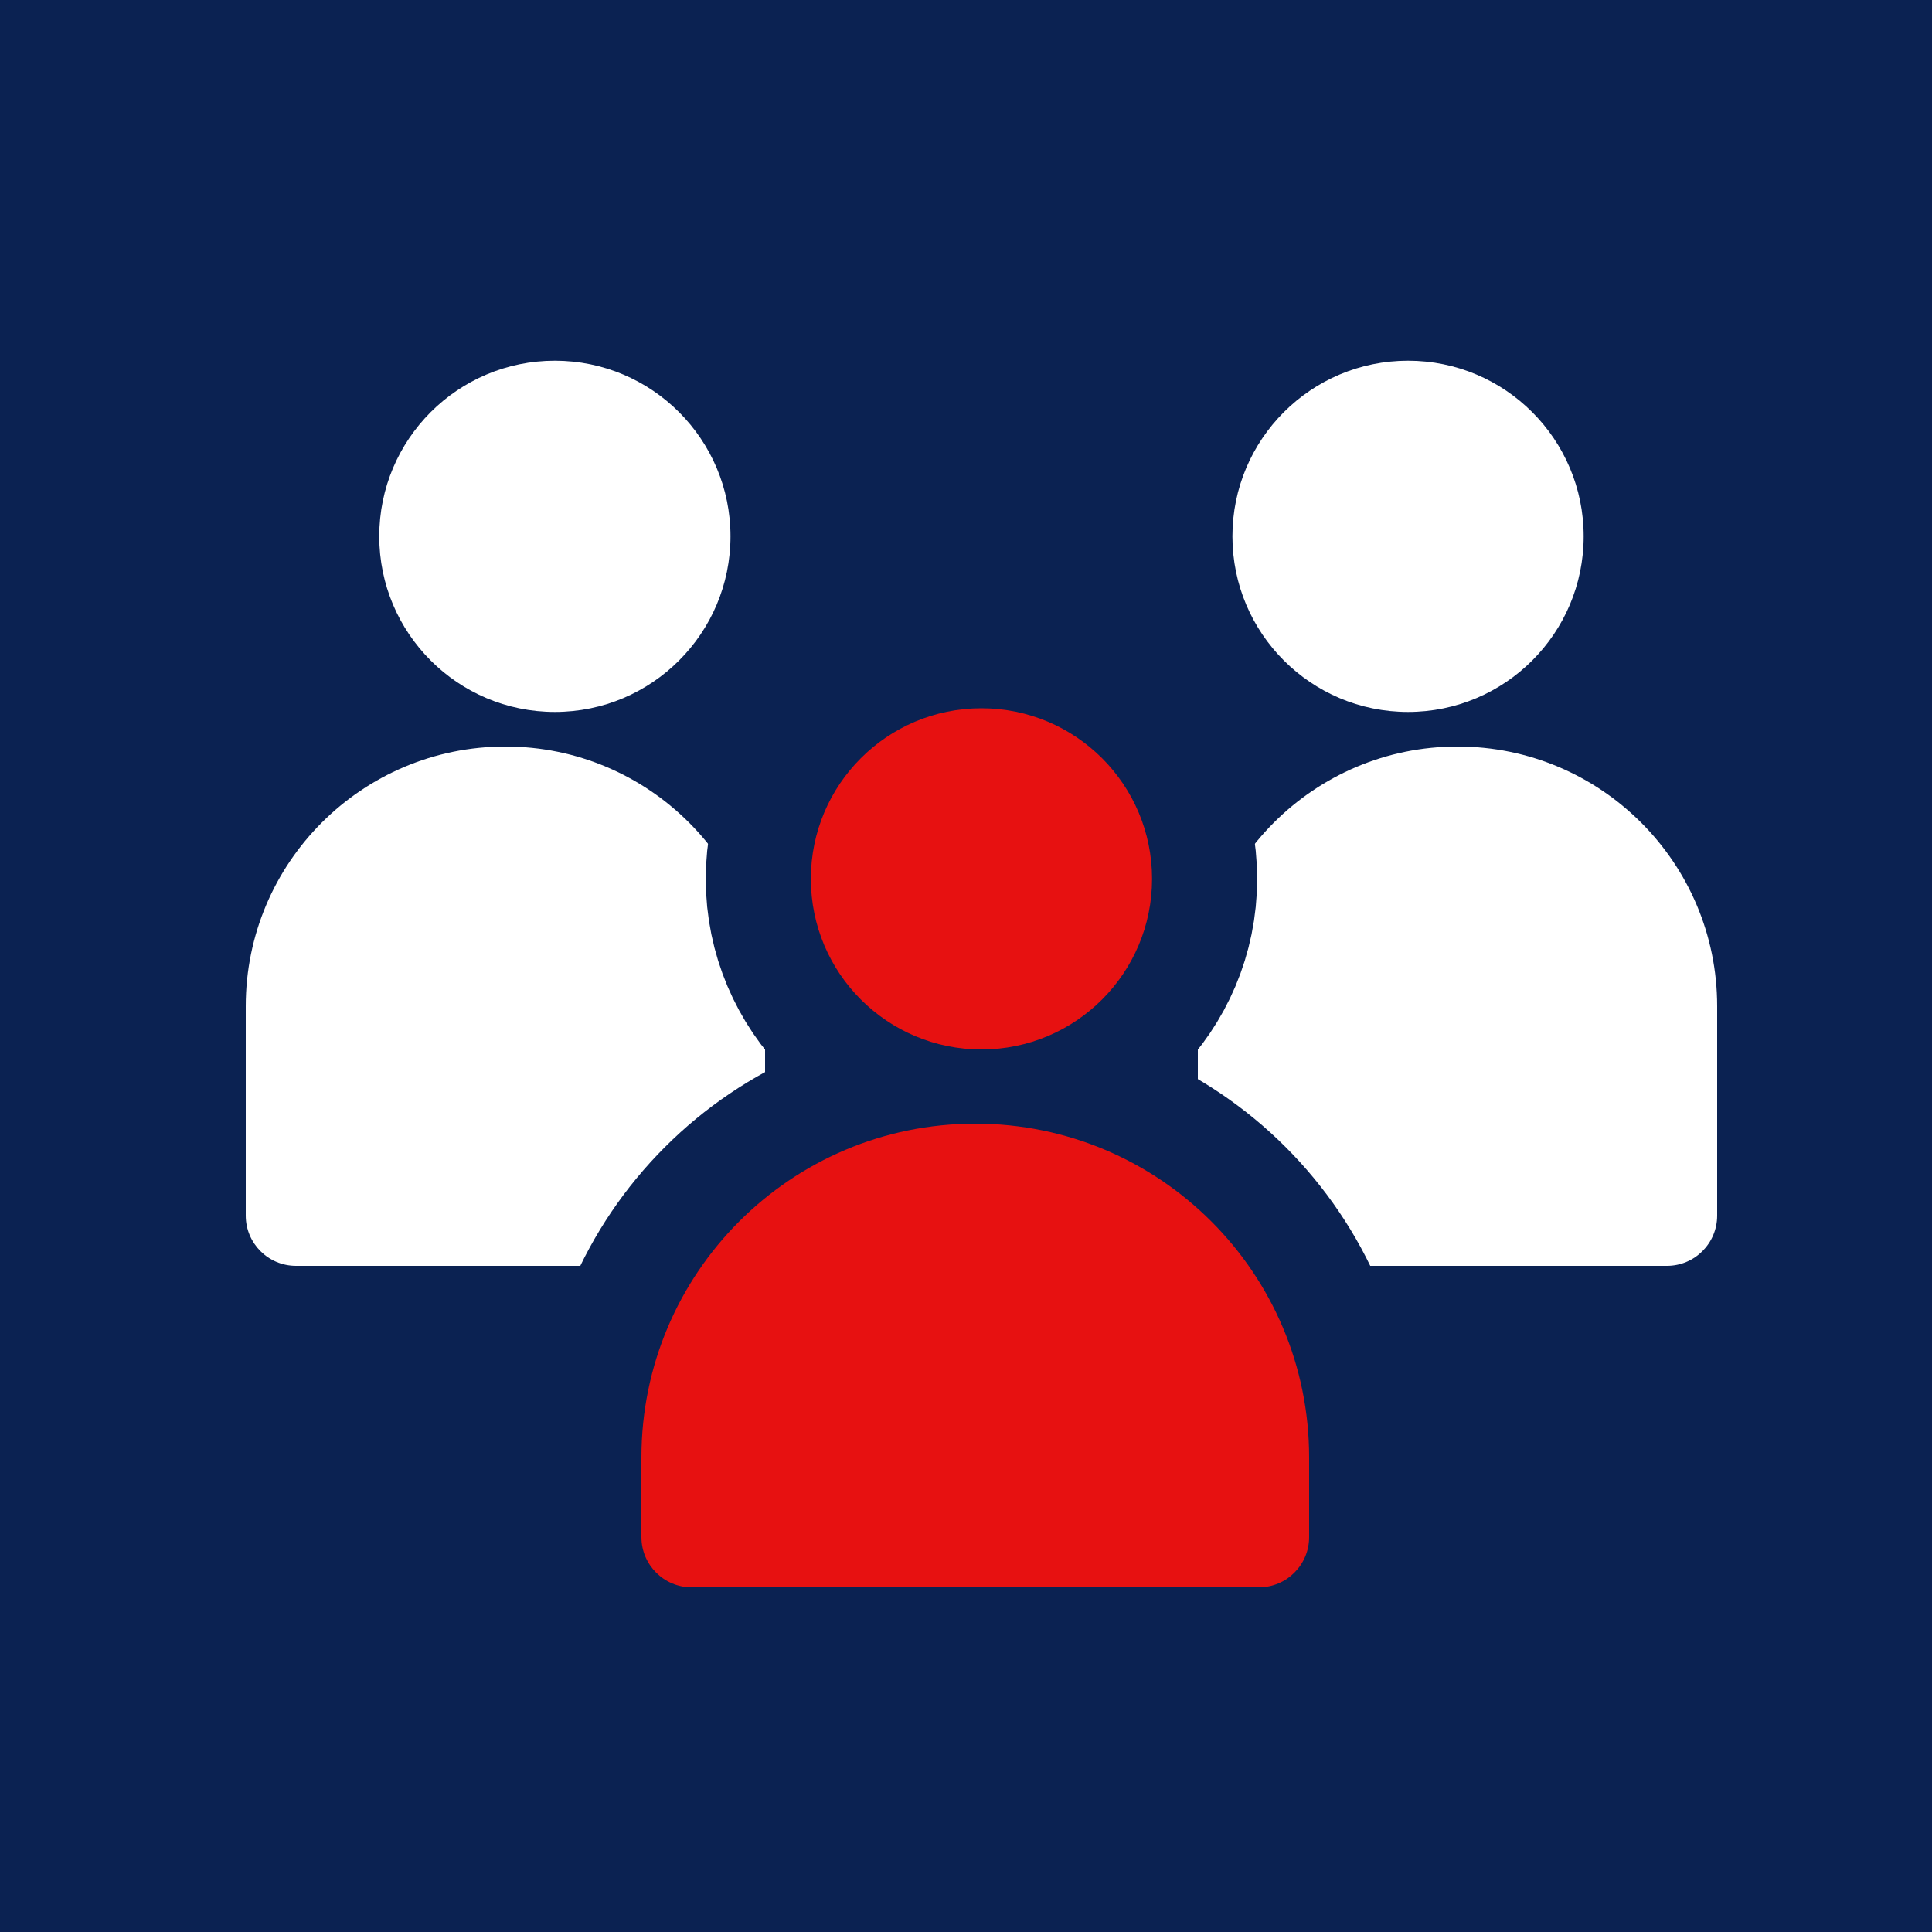
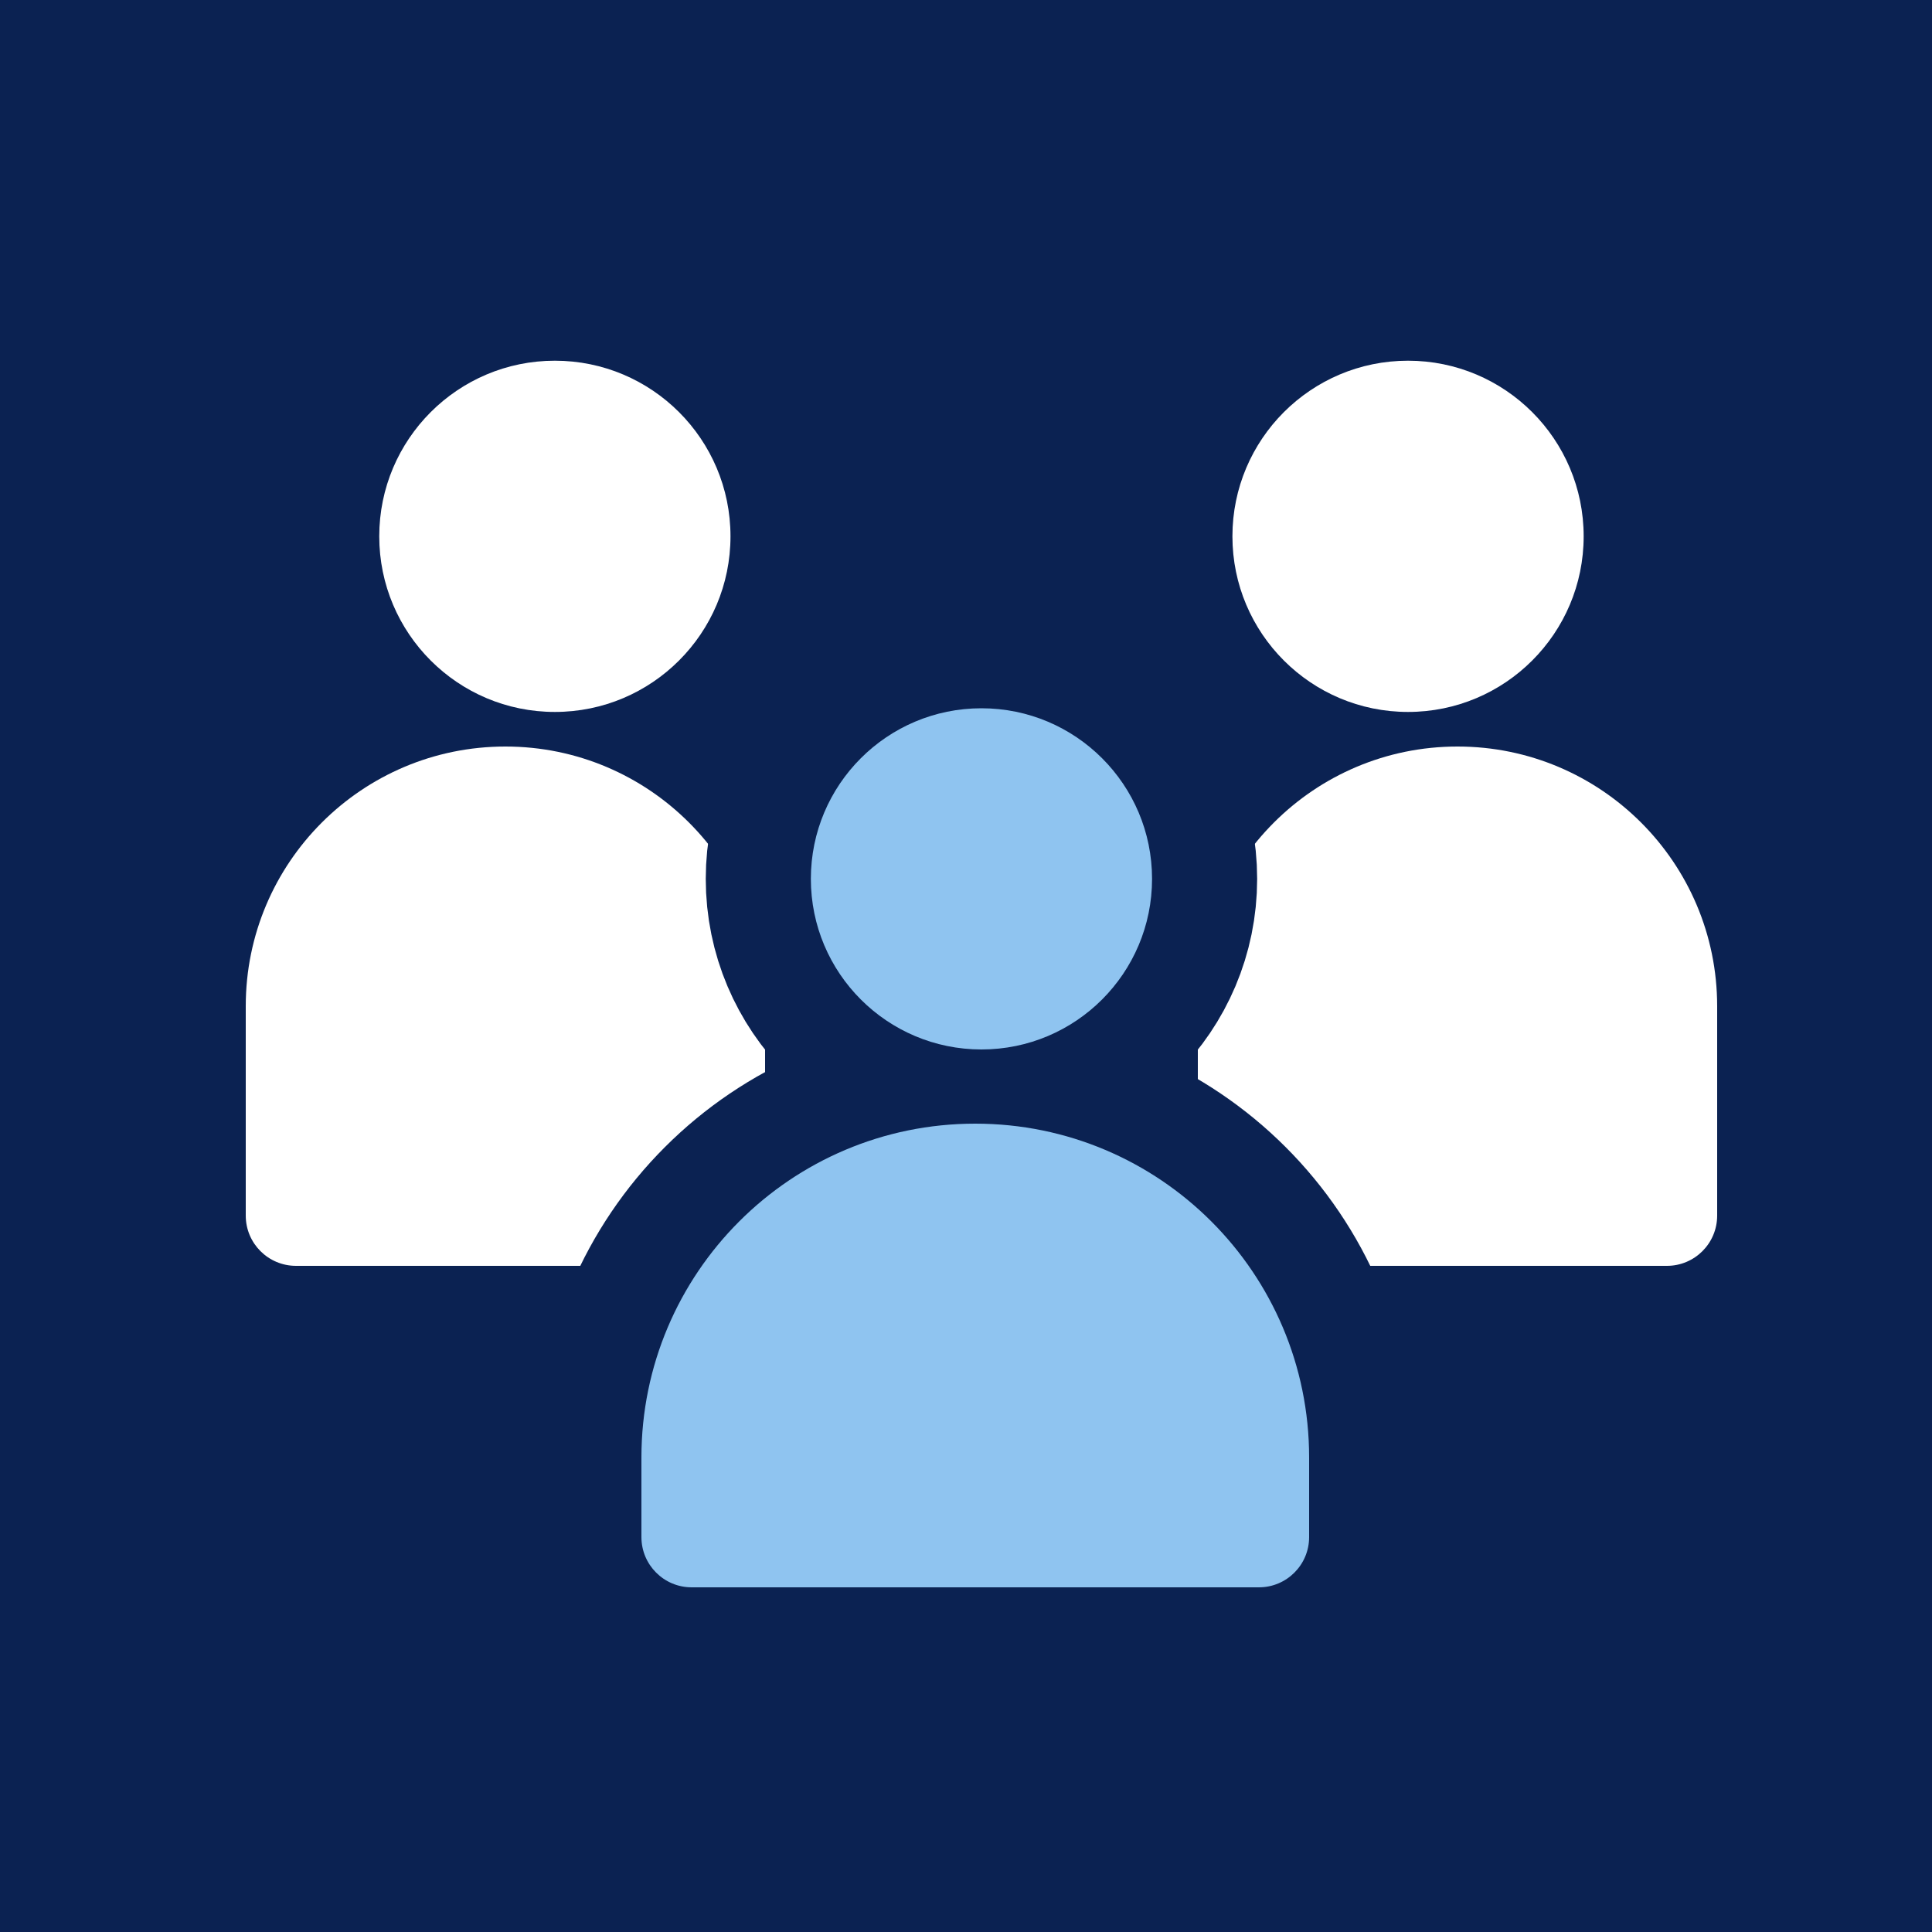
<svg xmlns="http://www.w3.org/2000/svg" viewBox="0 0 100.0 100.0" width="1024" height="1024" role="img" aria-label="Medlemssystem.no">
  <g transform="translate(0.0 0.0)">
    <rect width="100.0" height="100.0" rx="0" fill="#0b2252" />
    <g transform="translate(0.8 0)">
      <g fill="#ffffff">
        <circle cx="27.92" cy="27.76" r="9.09" />
        <circle cx="72.08" cy="27.76" r="9.09" />
        <path d="M11.92 62.92 V52.08 a13.44 13.44 0 0 1 13.44 -13.44 h0.00 a13.44 13.44 0 0 1 13.44 13.44 V62.92 a2.6 2.6 0 0 1 -2.6 2.6 H14.52 a2.6 2.6 0 0 1 -2.6 -2.6z" />
        <path d="M61.20 62.92 V52.08 a13.44 13.44 0 0 1 13.44 -13.44 h0.00 a13.44 13.44 0 0 1 13.44 13.44 V62.92 a2.6 2.6 0 0 1 -2.6 2.6 H63.80 a2.6 2.6 0 0 1 -2.6 -2.6z" />
      </g>
      <g fill="#0b2252" stroke="#0b2252" stroke-width="10.88" stroke-linejoin="round">
        <circle cx="50.00" cy="45.49" r="8.83" />
        <path d="M32.40 79.56 V75.44 a17.28 17.28 0 0 1 17.28 -17.28 h0.00 a17.28 17.28 0 0 1 17.28 17.28 V79.56 a2.6 2.6 0 0 1 -2.6 2.6 H35.00 a2.6 2.6 0 0 1 -2.6 -2.6z" />
      </g>
-       <g fill="#e71111">
+       <g fill="#8fc4f0">
        <circle cx="50.00" cy="45.49" r="8.83" />
        <path d="M32.40 79.56 V75.44 a17.28 17.28 0 0 1 17.28 -17.28 h0.00 a17.28 17.28 0 0 1 17.28 17.28 V79.56 a2.6 2.6 0 0 1 -2.6 2.6 H35.00 a2.6 2.6 0 0 1 -2.6 -2.6z" />
      </g>
    </g>
  </g>
</svg>
